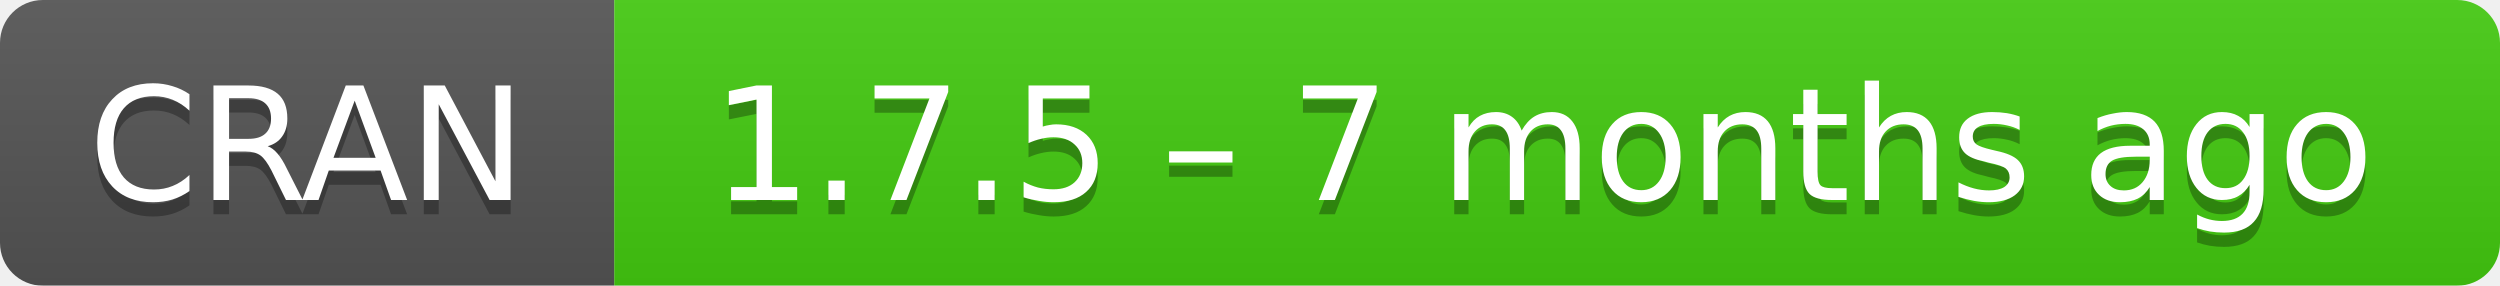
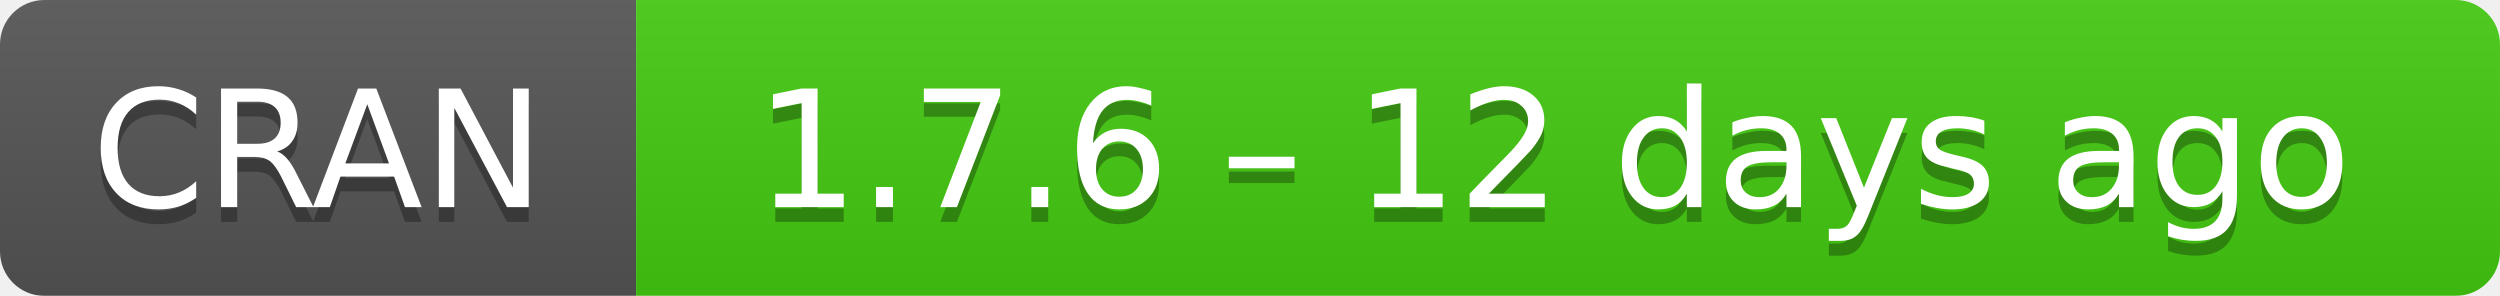
- <svg xmlns="http://www.w3.org/2000/svg" width="175" height="20" aria-label="CRAN 1.7.5 – 7 months ago">
+ <svg xmlns="http://www.w3.org/2000/svg" width="169" height="20" aria-label="CRAN 1.7.6 – 12 days ago">
  <linearGradient id="b" x2="0" y2="100%">
    <stop offset="0" stop-color="#bbb" stop-opacity=".1" />
    <stop offset="1" stop-opacity=".1" />
  </linearGradient>
  <mask id="a">
-     <rect width="175" height="20" rx="3" fill="#fff" />
+     <rect width="169" height="20" rx="3" fill="#fff" />
  </mask>
  <g mask="url(#a)">
    <path fill="#555" d="M0 0h43v20H0z" />
-     <path fill="#4c1" d="M43 0h153v20H43z" />
-     <path fill="url(#b)" d="M0 0h175v20H0z" />
+     <path fill="#4c1" d="M43 0h147v20H43z" />
+     <path fill="url(#b)" d="M0 0h169v20H0z" />
  </g>
  <g fill="#fff" text-anchor="middle" font-family="DejaVu Sans,Verdana,Geneva,sans-serif" font-size="11">
    <text x="21.5" y="15" fill="#010101" fill-opacity=".3">
      CRAN
    </text>
    <text x="21.5" y="14">
      CRAN
    </text>
-     <text x="108" y="15" fill="#010101" fill-opacity=".3">
-       1.7.5 – 7 months ago
+     <text x="105" y="15" fill="#010101" fill-opacity=".3">
+       1.7.6 – 12 days ago
    </text>
-     <text x="108" y="14">
-       1.7.5 – 7 months ago
+     <text x="105" y="14">
+       1.7.6 – 12 days ago
    </text>
  </g>
</svg>
